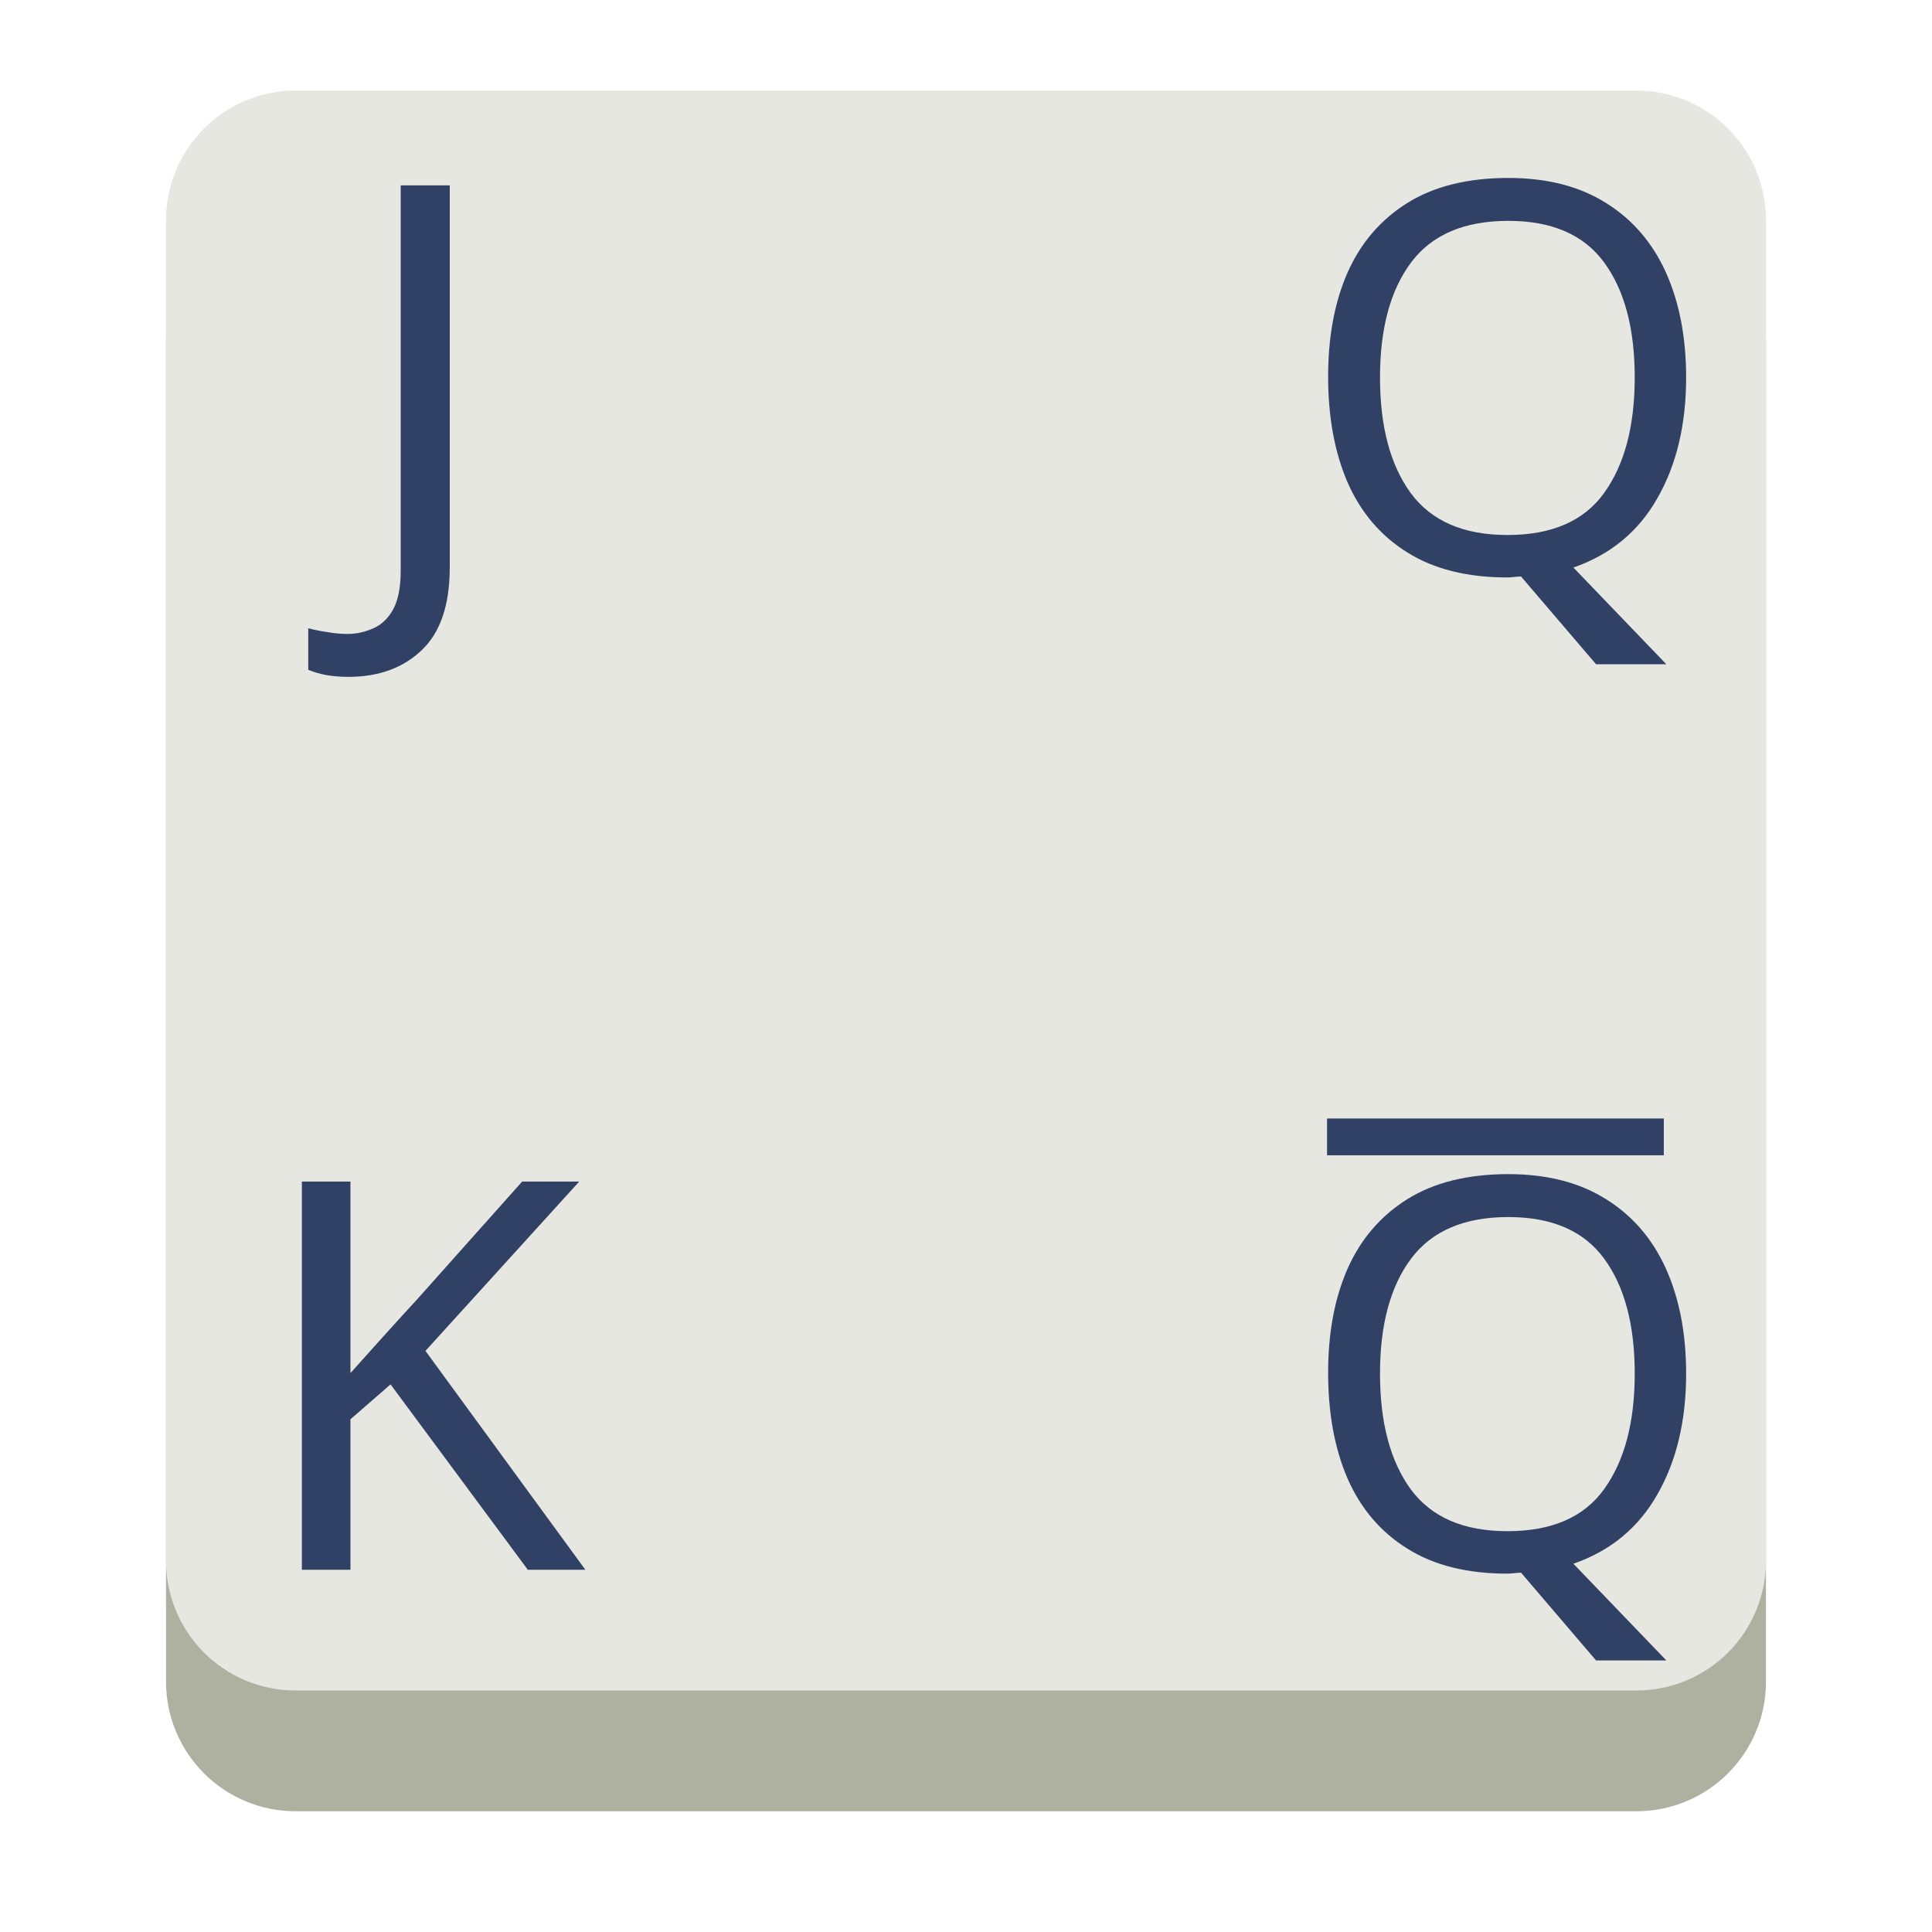
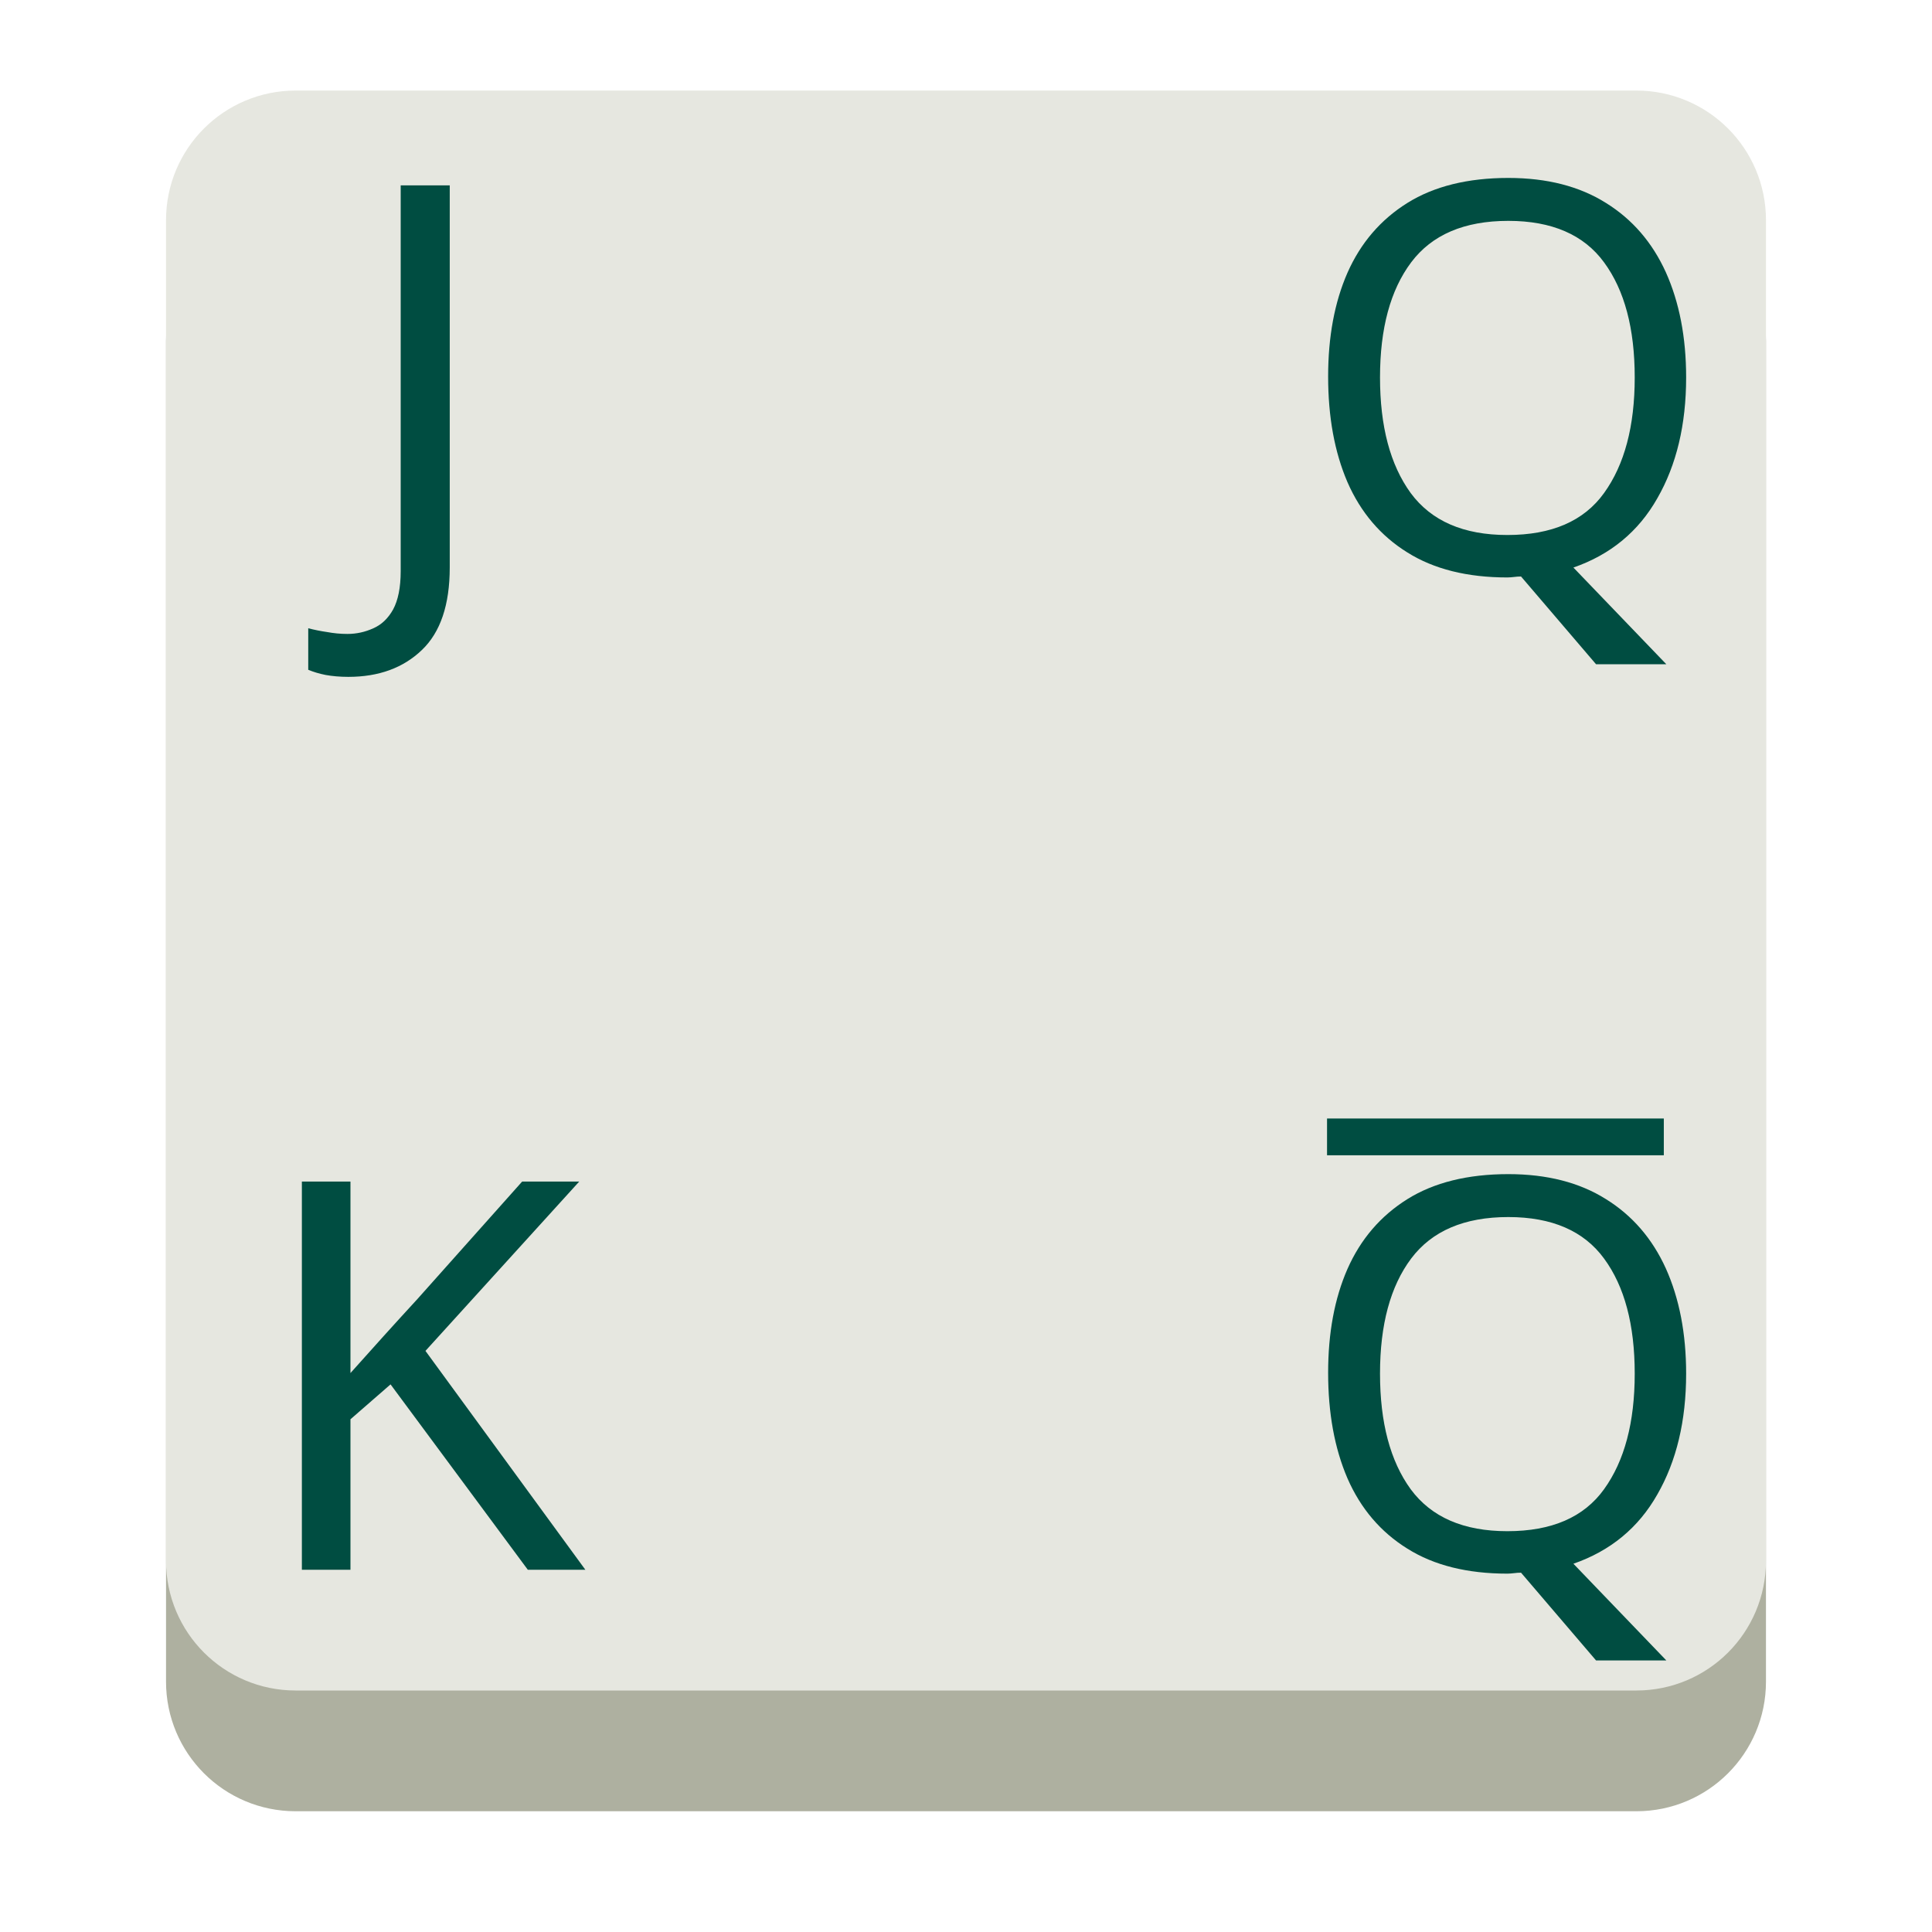
<svg xmlns="http://www.w3.org/2000/svg" width="64px" height="64px" id="svg2985" version="1.1">
  <defs id="defs2987">
    <filter id="filter3987" color-interpolation-filters="sRGB">
      <feGaussianBlur id="feGaussianBlur3989" stdDeviation="5" result="result91" />
      <feComposite id="feComposite3991" in2="result91" in="SourceGraphic" operator="over" />
    </filter>
    <filter id="filter3892" color-interpolation-filters="sRGB">
      <feGaussianBlur id="feGaussianBlur3894" stdDeviation="5" result="result91" />
      <feComposite id="feComposite3896" in2="result91" in="SourceGraphic" operator="over" />
    </filter>
  </defs>
  <g id="layer1">
    <rect style="fill:#aeb0a0;fill-opacity:1;stroke:#aeb0a0;stroke-width:3.312;stroke-linecap:butt;stroke-linejoin:miter;stroke-miterlimit:4;stroke-opacity:1;stroke-dasharray:none" id="rect4044" width="49.688" height="49.688" x="7.156" y="8.656" ry="2.635" />
    <text xml:space="preserve" style="font-size:20px;font-style:normal;font-variant:normal;font-weight:normal;font-stretch:normal;line-height:125%;letter-spacing:0px;word-spacing:0px;fill:#000000;fill-opacity:1;stroke:none;font-family:Raleway;-inkscape-font-specification:Sans" x="9.75" y="30" id="text4046">
      <tspan id="tspan4048" x="9.75" y="30" />
    </text>
    <text xml:space="preserve" style="font-size:40px;font-style:normal;font-variant:normal;font-weight:normal;font-stretch:normal;line-height:125%;letter-spacing:0px;word-spacing:0px;fill:#000000;fill-opacity:1;stroke:none;font-family:Raleway;-inkscape-font-specification:Sans" x="13.25" y="26.25" id="text4050">
      <tspan x="13.25" y="26.25" id="tspan4054" />
    </text>
    <rect style="fill:#e6e7e0;fill-opacity:1;stroke:#e6e7e0;stroke-width:3.312;stroke-linecap:butt;stroke-linejoin:miter;stroke-miterlimit:4;stroke-opacity:1;stroke-dasharray:none" id="rect4044-6" width="49.688" height="49.688" x="7.156" y="4.656" ry="2.635" />
    <text xml:space="preserve" style="font-size:14px;font-style:normal;font-variant:normal;font-weight:normal;font-stretch:normal;line-height:125%;letter-spacing:0px;word-spacing:0px;fill:#000000;fill-opacity:1;stroke:none;font-family:Droid Sans;-inkscape-font-specification:Droid Sans" x="26.517" y="35.451" id="text3005">
      <tspan id="tspan3007" x="26.517" y="35.451" />
    </text>
    <text xml:space="preserve" style="font-size:16px;font-style:normal;font-variant:normal;font-weight:normal;font-stretch:normal;line-height:125%;letter-spacing:0px;word-spacing:0px;fill:#000000;fill-opacity:1;stroke:none;font-family:Droid Sans;-inkscape-font-specification:Droid Sans" x="28.373" y="35.804" id="text3009">
      <tspan id="tspan3011" x="28.373" y="35.804" />
    </text>
-     <text xml:space="preserve" style="font-size:18px;font-style:normal;font-variant:normal;font-weight:normal;font-stretch:normal;line-height:125%;letter-spacing:0px;word-spacing:0px;fill:#314165;fill-opacity:1;stroke:none;font-family:Droid Sans;-inkscape-font-specification:Droid Sans;" x="11.617" y="19" id="text3013">
+     <text xml:space="preserve" style="font-size:18px;font-style:normal;font-variant:normal;font-weight:normal;font-stretch:normal;line-height:125%;letter-spacing:0px;word-spacing:0px;fill:#004d41;fill-opacity:1;stroke:none;font-family:Droid Sans;-inkscape-font-specification:Droid Sans;" x="11.617" y="19" id="text3013">
      <tspan id="tspan3015" x="11.617" y="19">J</tspan>
    </text>
-     <text xml:space="preserve" style="font-size:18px;font-style:normal;font-variant:normal;font-weight:normal;font-stretch:normal;line-height:125%;letter-spacing:0px;word-spacing:0px;fill:#314165;fill-opacity:1;stroke:none;font-family:Droid Sans;-inkscape-font-specification:Droid Sans;" x="8.251" y="52" id="text3017">
+     <text xml:space="preserve" style="font-size:18px;font-style:normal;font-variant:normal;font-weight:normal;font-stretch:normal;line-height:125%;letter-spacing:0px;word-spacing:0px;fill:#004d41;fill-opacity:1;stroke:none;font-family:Droid Sans;-inkscape-font-specification:Droid Sans;" x="8.251" y="52" id="text3017">
      <tspan id="tspan3019" x="8.251" y="52">K</tspan>
    </text>
-     <text xml:space="preserve" style="font-size:18px;font-style:normal;font-variant:normal;font-weight:normal;font-stretch:normal;line-height:125%;letter-spacing:0px;word-spacing:0px;fill:#314165;fill-opacity:1;stroke:none;font-family:Droid Sans;-inkscape-font-specification:Droid Sans;" x="42.901" y="51.941" id="text3021">
+     <text xml:space="preserve" style="font-size:18px;font-style:normal;font-variant:normal;font-weight:normal;font-stretch:normal;line-height:125%;letter-spacing:0px;word-spacing:0px;fill:#004d41;fill-opacity:1;stroke:none;font-family:Droid Sans;-inkscape-font-specification:Droid Sans;" x="42.901" y="51.941" id="text3021">
      <tspan id="tspan3023" x="42.901" y="51.941">Q</tspan>
    </text>
-     <text xml:space="preserve" style="font-size:18px;font-style:normal;font-variant:normal;font-weight:normal;font-stretch:normal;line-height:125%;letter-spacing:0px;word-spacing:0px;fill:#314165;fill-opacity:1;stroke:none;font-family:Droid Sans;-inkscape-font-specification:Droid Sans;" x="42.901" y="18.941" id="text3021-2">
+     <text xml:space="preserve" style="font-size:18px;font-style:normal;font-variant:normal;font-weight:normal;font-stretch:normal;line-height:125%;letter-spacing:0px;word-spacing:0px;fill:#004d41;fill-opacity:1;stroke:none;font-family:Droid Sans;-inkscape-font-specification:Droid Sans;" x="42.901" y="18.941" id="text3021-2">
      <tspan id="tspan3023-6" x="42.901" y="18.941">Q</tspan>
    </text>
-     <path style="opacity:1;fill:#314165;fill-opacity:1;stroke:none" d="m 43.96,37.661 0,-0.609 5.578,0 5.578,0 0,0.609 0,0.609 -5.578,0 -5.578,0 0,-0.609 z" id="path3058" />
+     <path style="opacity:1;fill:#004d41;fill-opacity:1;stroke:none" d="m 43.96,37.661 0,-0.609 5.578,0 5.578,0 0,0.609 0,0.609 -5.578,0 -5.578,0 0,-0.609 z" id="path3058" />
    <text xml:space="preserve" style="font-size:18px;font-style:normal;font-variant:normal;font-weight:normal;font-stretch:normal;line-height:125%;letter-spacing:0px;word-spacing:0px;fill:#000000;fill-opacity:1;stroke:none;font-family:Droid Sans;-inkscape-font-specification:Droid Sans" x="-65.938" y="77.612" id="text3828">
      <tspan id="tspan3830" x="-65.938" y="77.612" />
    </text>
  </g>
</svg>
